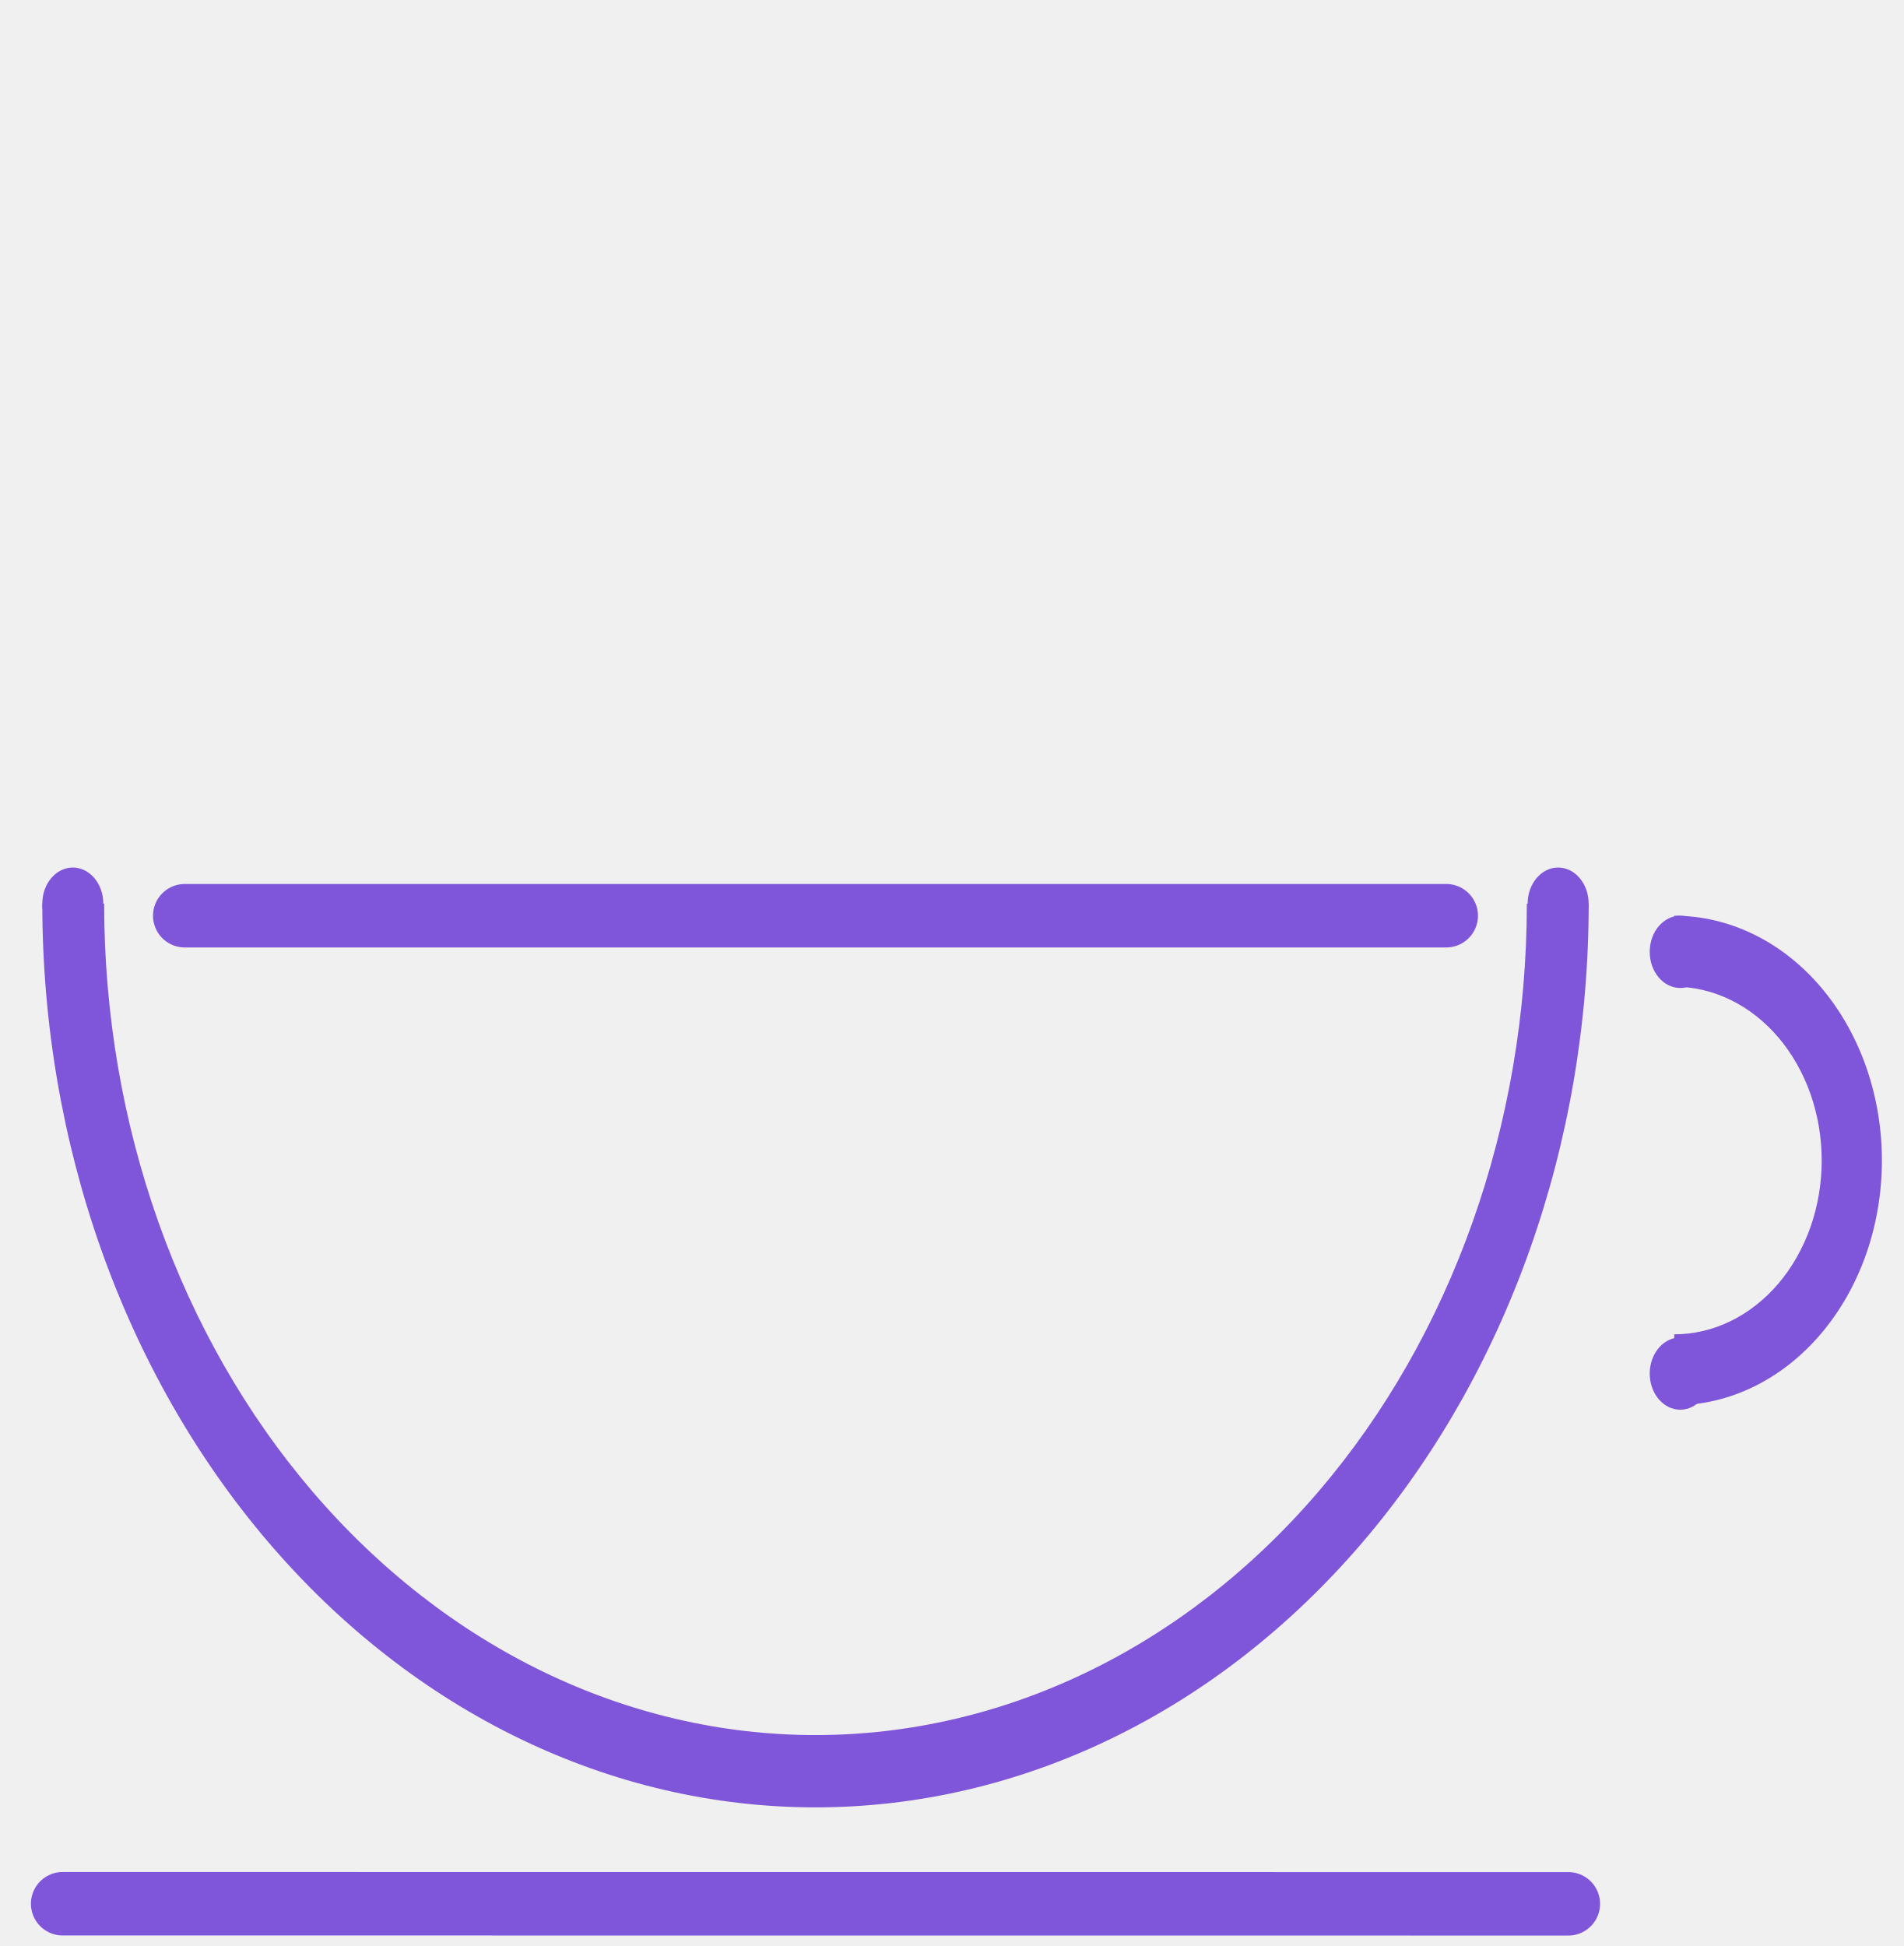
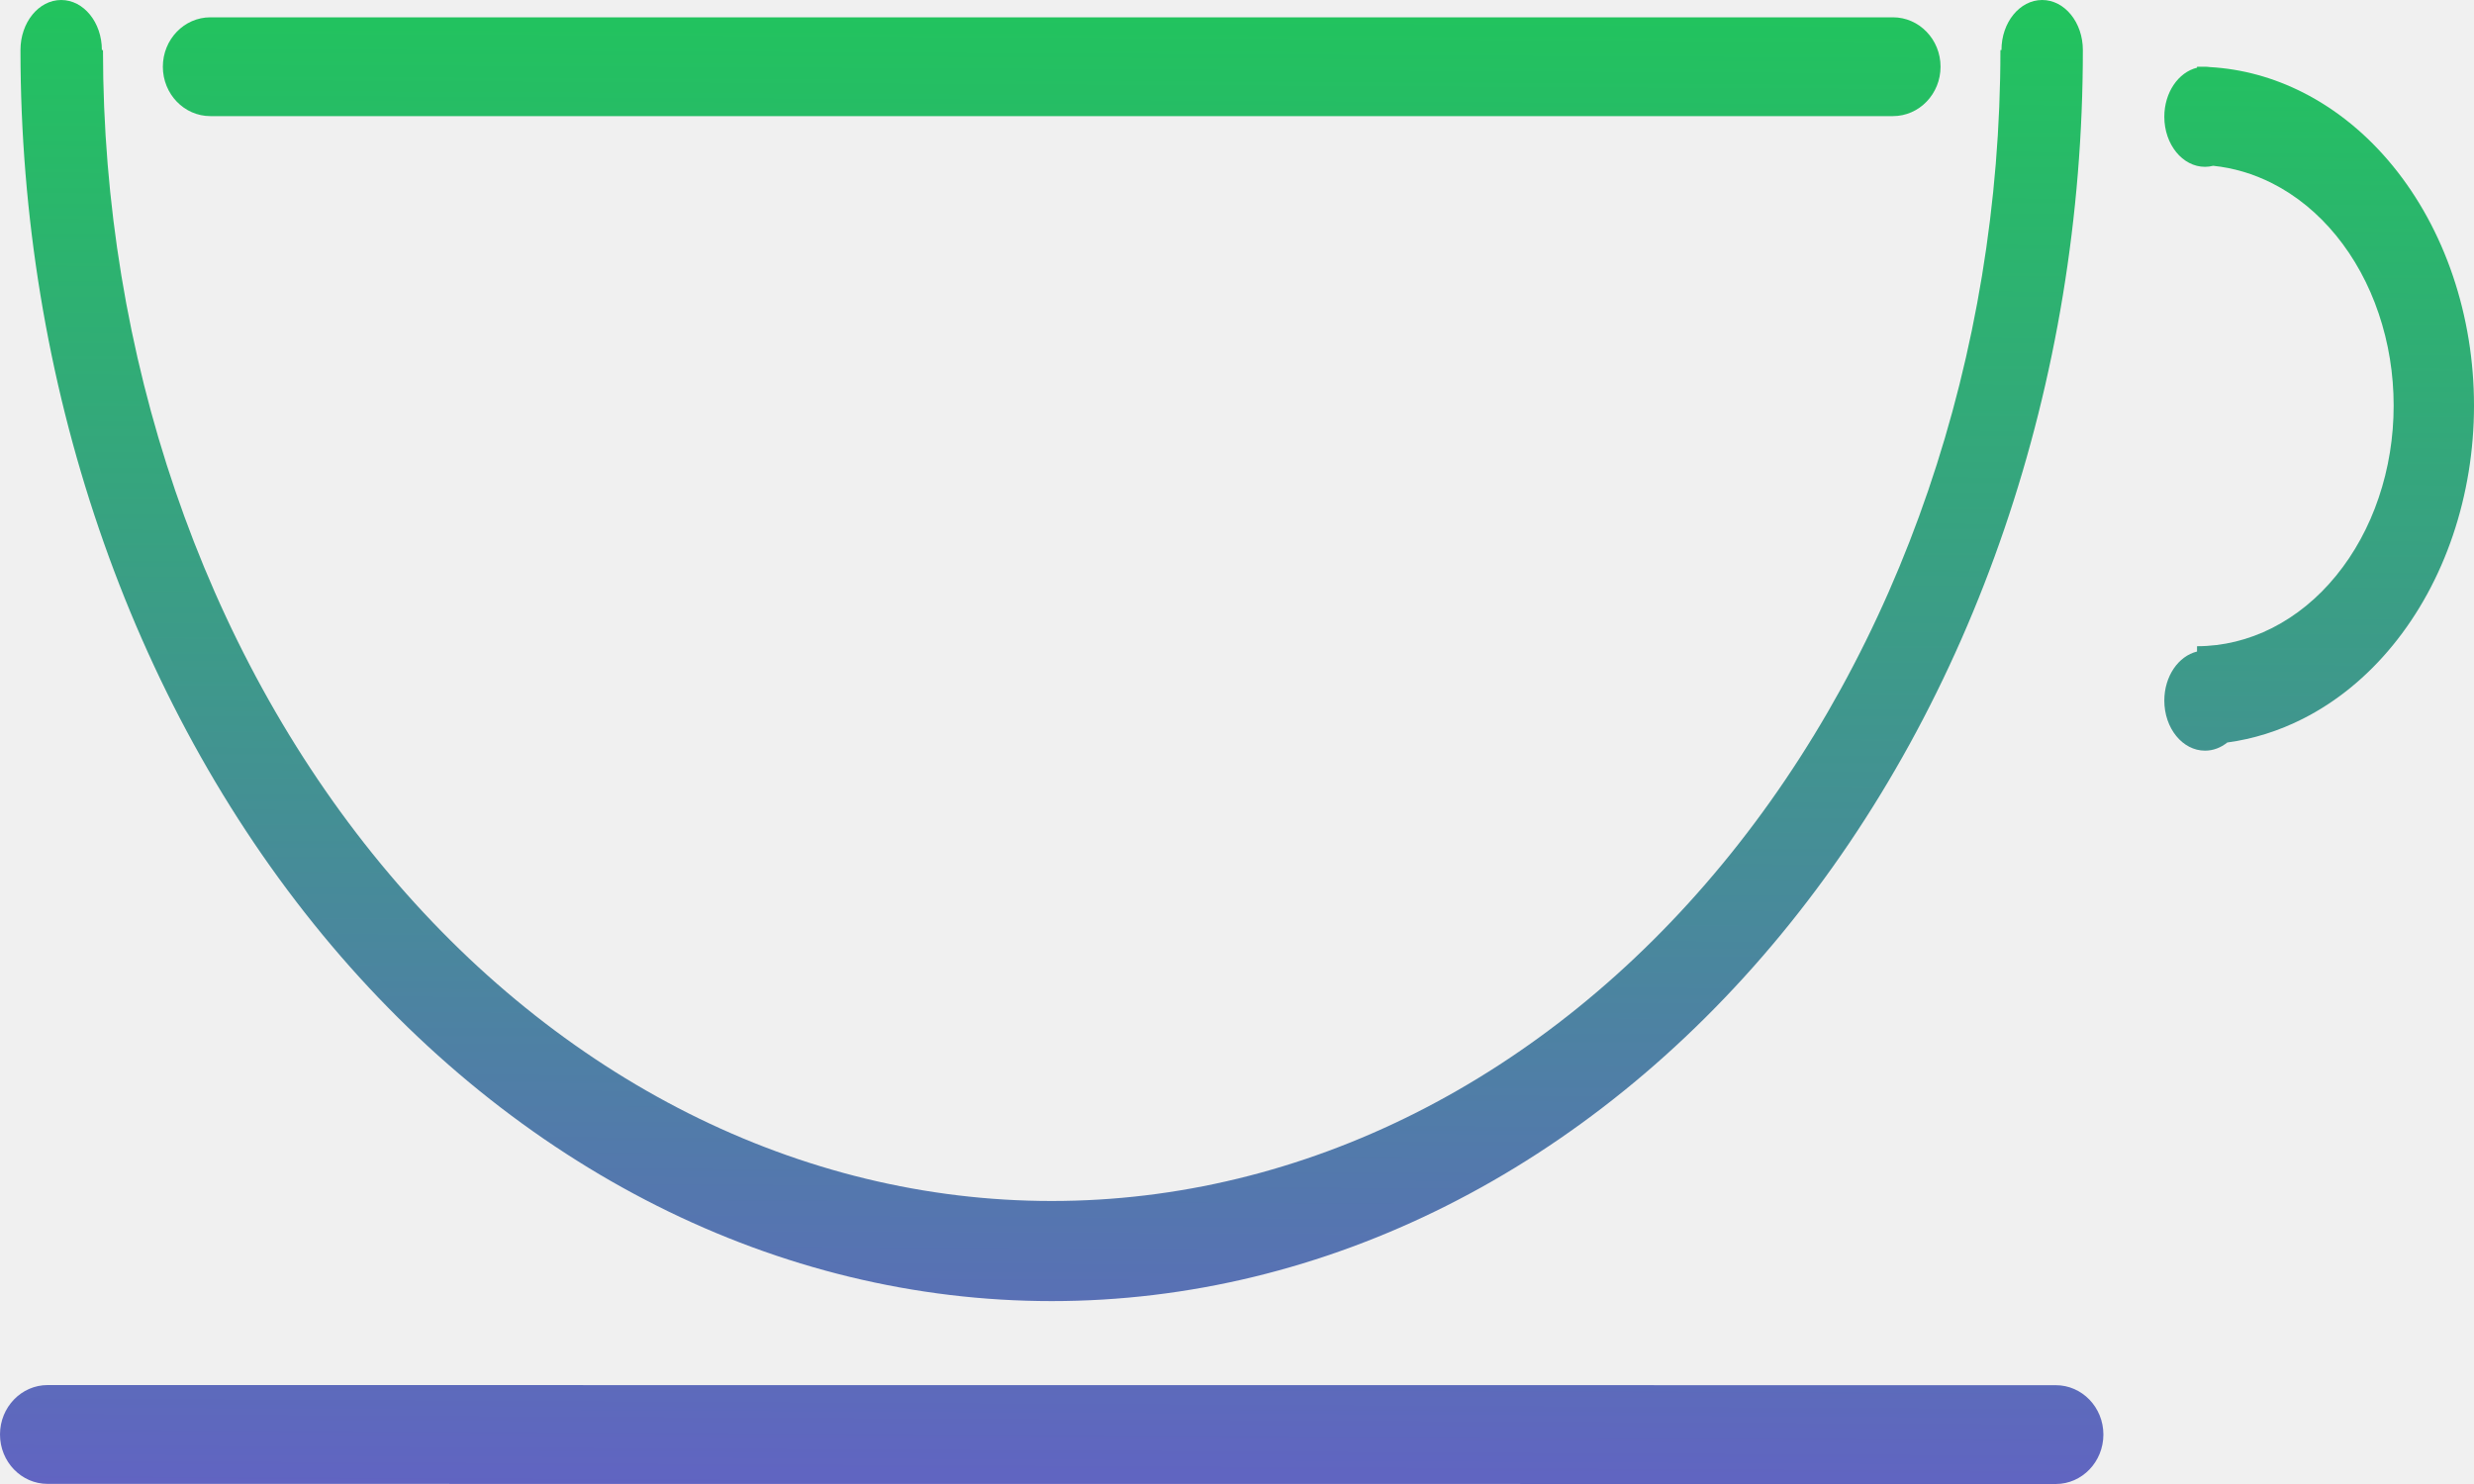
- <svg xmlns="http://www.w3.org/2000/svg" width="45" height="46" viewBox="0 0 45 46" fill="none">
-   <g id="Cup Logo">
-     <path id="Line 1" d="M4.367 21.646L34.186 21.646" stroke="#7F56D9" stroke-width="1.5" stroke-linecap="round" />
-     <path id="Line 2" d="M1.481 45.001L37.072 45.003" stroke="#7F56D9" stroke-width="1.5" stroke-linecap="round" />
-     <g id="Ellipse 1">
-       <mask id="path-3-inside-1_146_8" fill="white">
-         <path d="M39.576 21.646C40.22 21.646 40.859 21.796 41.454 22.087C42.05 22.377 42.591 22.803 43.047 23.341C43.502 23.878 43.864 24.516 44.111 25.218C44.357 25.92 44.484 26.673 44.484 27.433C44.484 28.192 44.357 28.945 44.111 29.647C43.864 30.349 43.502 30.987 43.047 31.524C42.591 32.062 42.05 32.488 41.454 32.779C40.859 33.069 40.22 33.219 39.576 33.219L39.576 31.541C40.033 31.541 40.486 31.435 40.909 31.228C41.332 31.022 41.716 30.719 42.04 30.338C42.364 29.956 42.62 29.503 42.796 29.005C42.971 28.506 43.061 27.972 43.061 27.433C43.061 26.893 42.971 26.359 42.796 25.86C42.62 25.362 42.364 24.909 42.04 24.527C41.716 24.146 41.332 23.843 40.909 23.637C40.487 23.43 40.033 23.324 39.576 23.324L39.576 21.646Z" />
-       </mask>
-       <path d="M39.576 21.646C40.22 21.646 40.859 21.796 41.454 22.087C42.05 22.377 42.591 22.803 43.047 23.341C43.502 23.878 43.864 24.516 44.111 25.218C44.357 25.92 44.484 26.673 44.484 27.433C44.484 28.192 44.357 28.945 44.111 29.647C43.864 30.349 43.502 30.987 43.047 31.524C42.591 32.062 42.05 32.488 41.454 32.779C40.859 33.069 40.22 33.219 39.576 33.219L39.576 31.541C40.033 31.541 40.486 31.435 40.909 31.228C41.332 31.022 41.716 30.719 42.04 30.338C42.364 29.956 42.62 29.503 42.796 29.005C42.971 28.506 43.061 27.972 43.061 27.433C43.061 26.893 42.971 26.359 42.796 25.86C42.62 25.362 42.364 24.909 42.04 24.527C41.716 24.146 41.332 23.843 40.909 23.637C40.487 23.43 40.033 23.324 39.576 23.324L39.576 21.646Z" fill="#7F56D9" stroke="#7F56D9" stroke-width="2" stroke-linecap="round" mask="url(#path-3-inside-1_146_8)" />
+ <svg xmlns="http://www.w3.org/2000/svg" width="40" height="24" viewBox="0 0 40 24" fill="none">
+   <g id="Cup Logo-shaded">
+     <g id="Union">
+       <path d="M1.647 0.809C1.647 0.809 1.647 0.809 1.647 0.809C1.647 0.362 1.353 0 0.989 0C0.626 0 0.331 0.362 0.331 0.809C0.331 0.809 0.331 0.809 0.331 0.809C0.331 6.175 2.088 11.322 5.214 15.116C8.341 18.91 12.582 21.042 17.004 21.042C21.426 21.042 25.666 18.91 28.793 15.116C31.92 11.322 33.676 6.176 33.676 0.81C33.676 0.81 33.676 0.81 33.676 0.81C33.676 0.363 33.382 0 33.018 0C32.655 0 32.36 0.362 32.36 0.809C32.36 0.809 32.36 0.809 32.36 0.809L32.343 0.81C32.343 5.746 30.727 10.481 27.85 13.971C24.973 17.462 21.072 19.423 17.004 19.423C12.936 19.423 9.034 17.462 6.157 13.971C3.281 10.481 1.665 5.746 1.665 0.81L1.647 0.809Z" fill="url(#paint0_linear_1026_409)" />
+       <path d="M3.402 0.28C2.977 0.28 2.633 0.638 2.633 1.079C2.633 1.52 2.977 1.878 3.402 1.878L30.605 1.878C31.03 1.878 31.375 1.52 31.375 1.079C31.375 0.638 31.03 0.28 30.605 0.28L3.402 0.28Z" fill="url(#paint1_linear_1026_409)" />
+       <path d="M0.77 22.4C0.345 22.4 1.37036e-05 22.758 4.08388e-10 23.199C-1.37028e-05 23.641 0.345 23.998 0.77 23.998L33.238 24C33.663 24 34.007 23.642 34.008 23.201C34.008 22.759 33.663 22.402 33.238 22.402L0.77 22.4Z" fill="url(#paint2_linear_1026_409)" />
+       <path d="M35.73 1.085C36.247 1.114 36.757 1.253 37.236 1.496C37.779 1.772 38.273 2.175 38.688 2.684C39.104 3.193 39.434 3.797 39.659 4.462C39.884 5.127 40 5.84 40 6.56C40 7.279 39.884 7.992 39.659 8.657C39.434 9.322 39.104 9.926 38.688 10.435C38.273 10.944 37.779 11.348 37.236 11.623C36.844 11.822 36.431 11.951 36.011 12.008C35.908 12.091 35.784 12.14 35.651 12.14C35.287 12.14 34.993 11.777 34.993 11.33C34.993 10.938 35.22 10.61 35.522 10.537V10.451C35.94 10.451 36.353 10.35 36.739 10.155C37.124 9.959 37.475 9.673 37.77 9.311C38.065 8.95 38.3 8.521 38.459 8.049C38.619 7.577 38.701 7.071 38.701 6.56C38.701 6.049 38.619 5.543 38.459 5.071C38.3 4.598 38.065 4.169 37.77 3.808C37.475 3.447 37.124 3.16 36.739 2.965C36.433 2.81 36.111 2.715 35.782 2.681C35.74 2.692 35.696 2.698 35.651 2.698C35.287 2.698 34.993 2.335 34.993 1.888C34.993 1.496 35.22 1.168 35.522 1.095V1.079C35.553 1.079 35.585 1.079 35.616 1.08C35.628 1.079 35.639 1.079 35.651 1.079C35.678 1.079 35.704 1.081 35.73 1.085Z" fill="url(#paint3_linear_1026_409)" />
    </g>
-     <ellipse id="Ellipse 3" cx="1.721" cy="21.361" rx="0.721" ry="0.854" fill="#7F56D9" />
-     <ellipse id="Ellipse 4" cx="36.831" cy="21.361" rx="0.721" ry="0.854" fill="#7F56D9" />
-     <ellipse id="Ellipse 5" cx="39.717" cy="22.5" rx="0.721" ry="0.854" fill="#7F56D9" />
-     <ellipse id="Ellipse 6" cx="39.717" cy="32.469" rx="0.721" ry="0.854" fill="#7F56D9" />
-     <path id="Ellipse 2" d="M1 21.361C1 27.027 2.926 32.46 6.353 36.466C9.78 40.472 14.429 42.723 19.276 42.723C24.123 42.723 28.772 40.472 32.2 36.466C35.627 32.46 37.553 27.027 37.553 21.361L36.091 21.361C36.091 26.573 34.319 31.572 31.166 35.258C28.012 38.943 23.736 41.014 19.276 41.014C14.817 41.014 10.54 38.943 7.387 35.258C4.234 31.572 2.462 26.573 2.462 21.361L1 21.361Z" fill="#7F56D9" />
  </g>
+   <defs>
+     <linearGradient id="paint0_linear_1026_409" x1="20" y1="-9.01618e-09" x2="19.819" y2="34.389" gradientUnits="userSpaceOnUse">
+       <stop stop-color="#21C45D" />
+       <stop offset="1" stop-color="#7C3BED" />
+     </linearGradient>
+     <linearGradient id="paint1_linear_1026_409" x1="20" y1="-9.01618e-09" x2="19.819" y2="34.389" gradientUnits="userSpaceOnUse">
+       <stop stop-color="#21C45D" />
+       <stop offset="1" stop-color="#7C3BED" />
+     </linearGradient>
+     <linearGradient id="paint2_linear_1026_409" x1="20" y1="-9.01618e-09" x2="19.819" y2="34.389" gradientUnits="userSpaceOnUse">
+       <stop stop-color="#21C45D" />
+       <stop offset="1" stop-color="#7C3BED" />
+     </linearGradient>
+     <linearGradient id="paint3_linear_1026_409" x1="20" y1="-9.01618e-09" x2="19.819" y2="34.389" gradientUnits="userSpaceOnUse">
+       <stop stop-color="#21C45D" />
+       <stop offset="1" stop-color="#7C3BED" />
+     </linearGradient>
+   </defs>
</svg>
